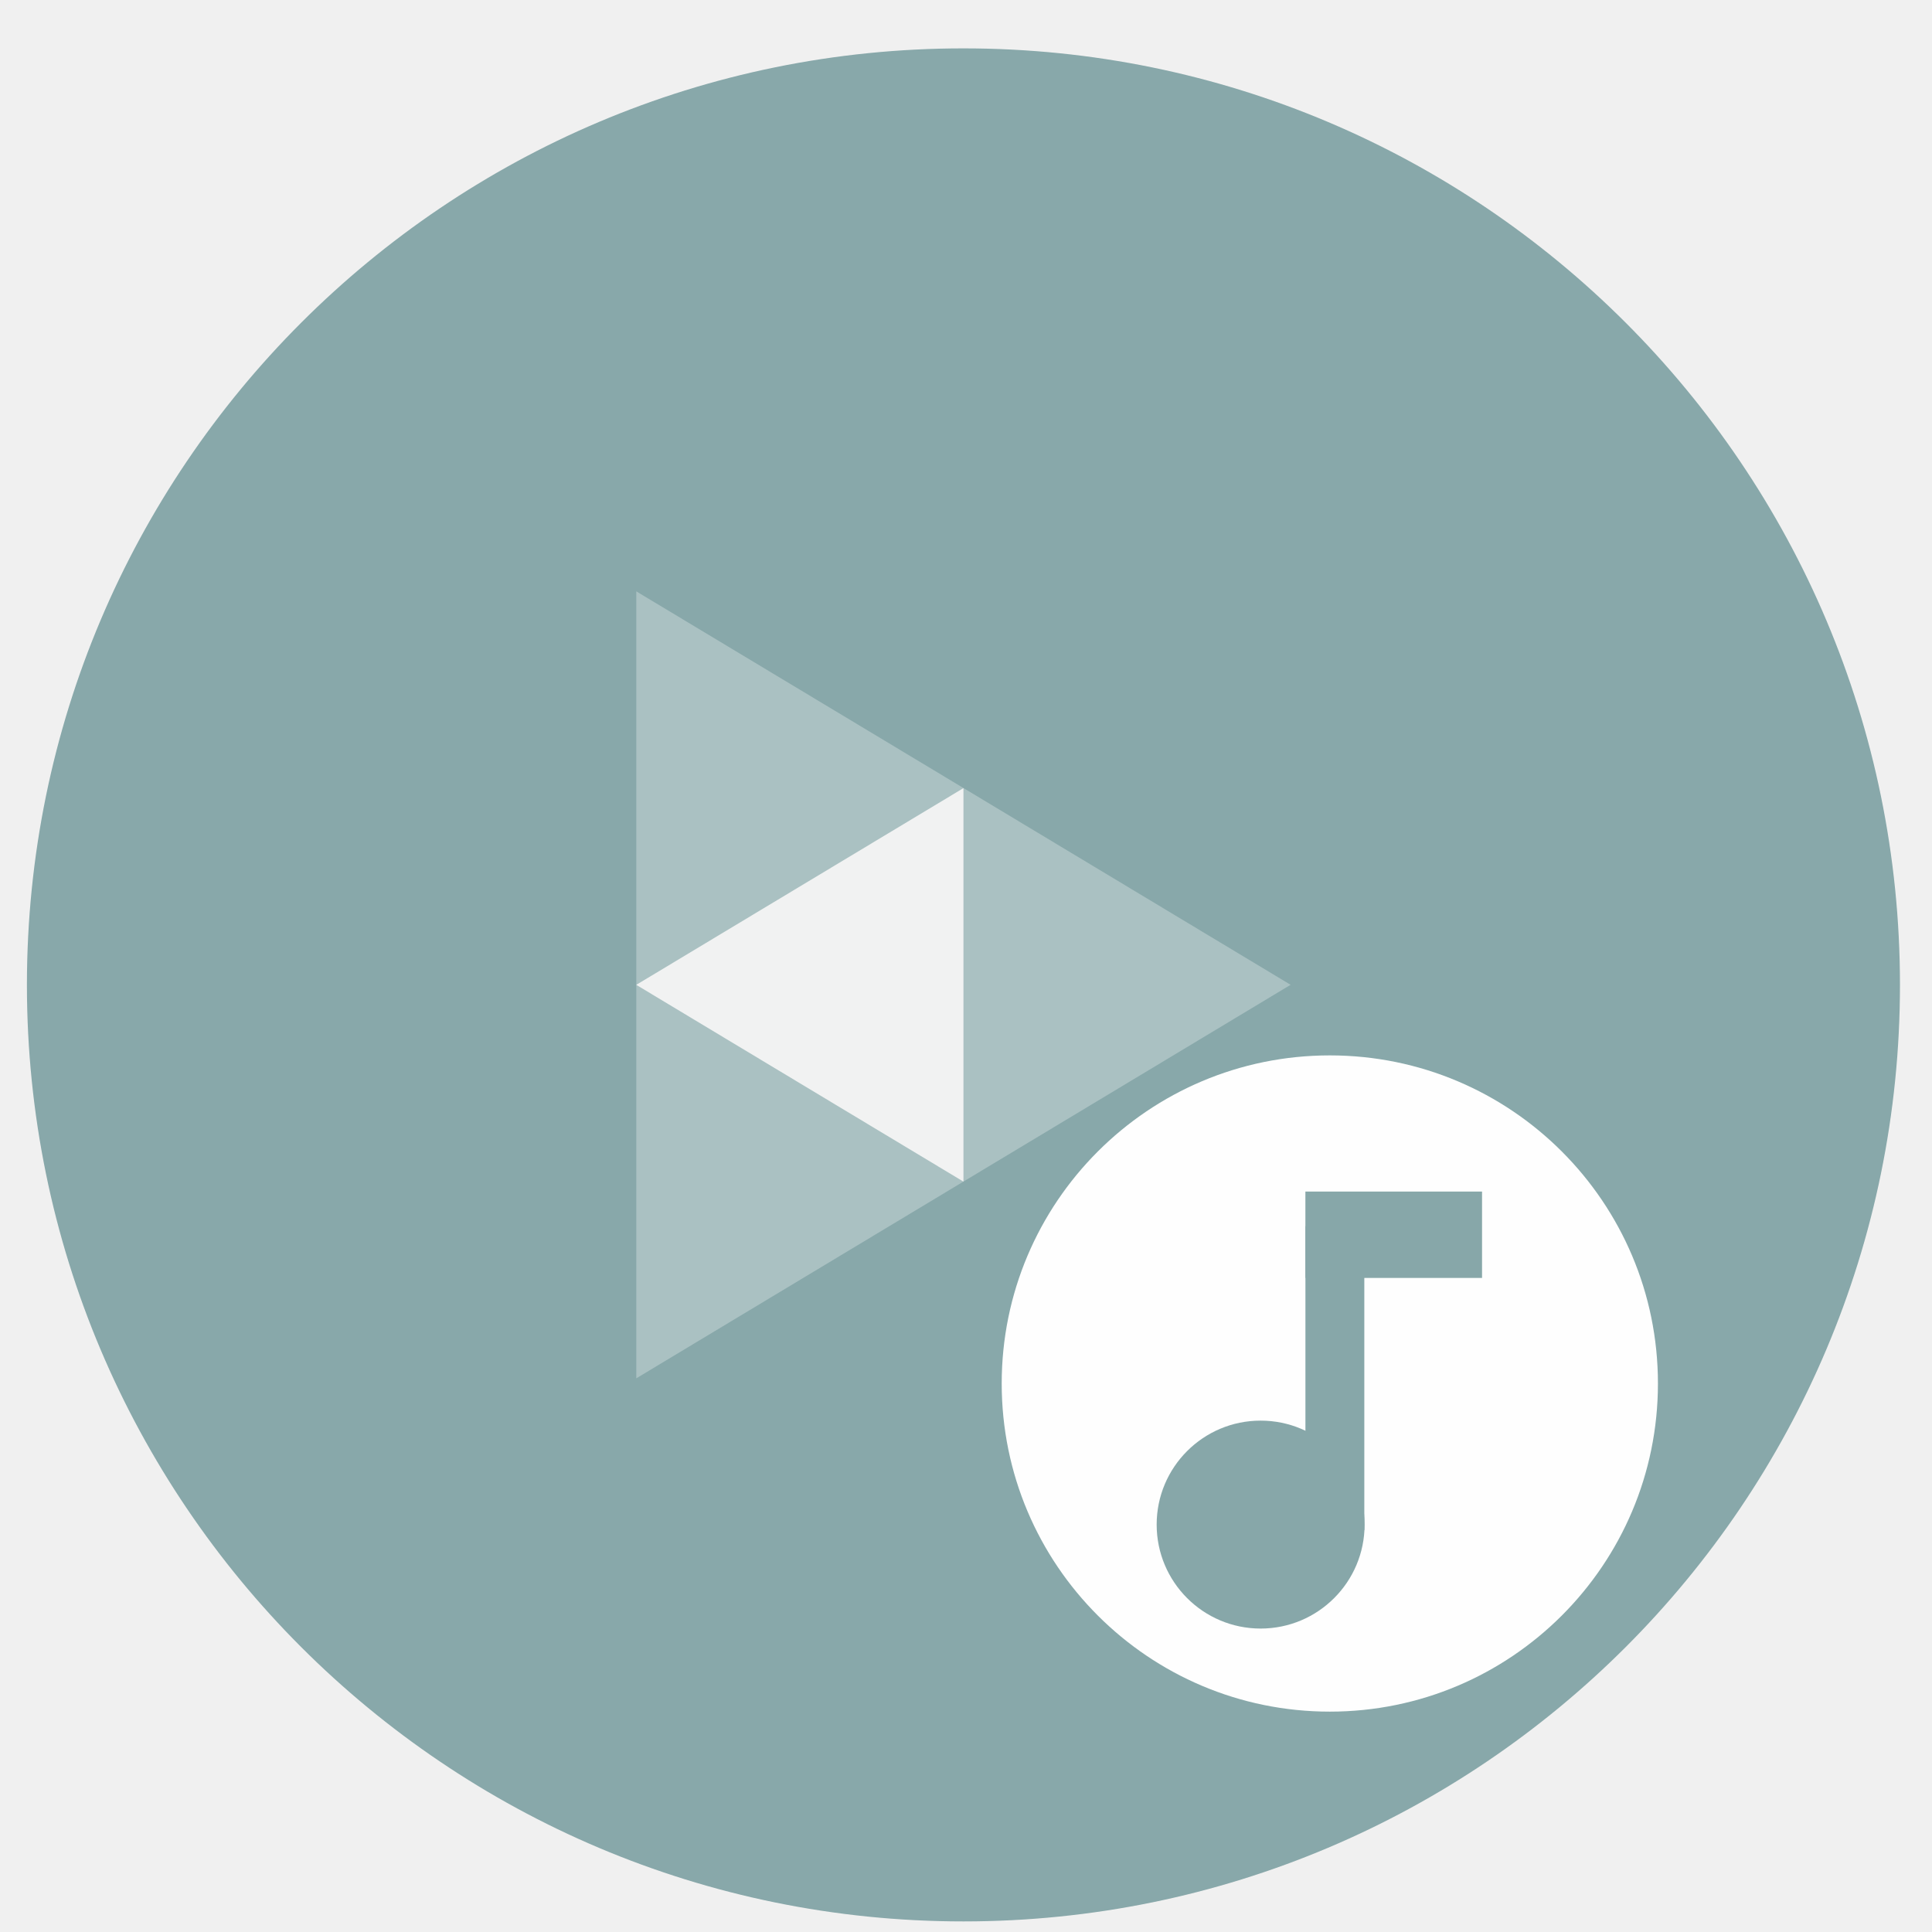
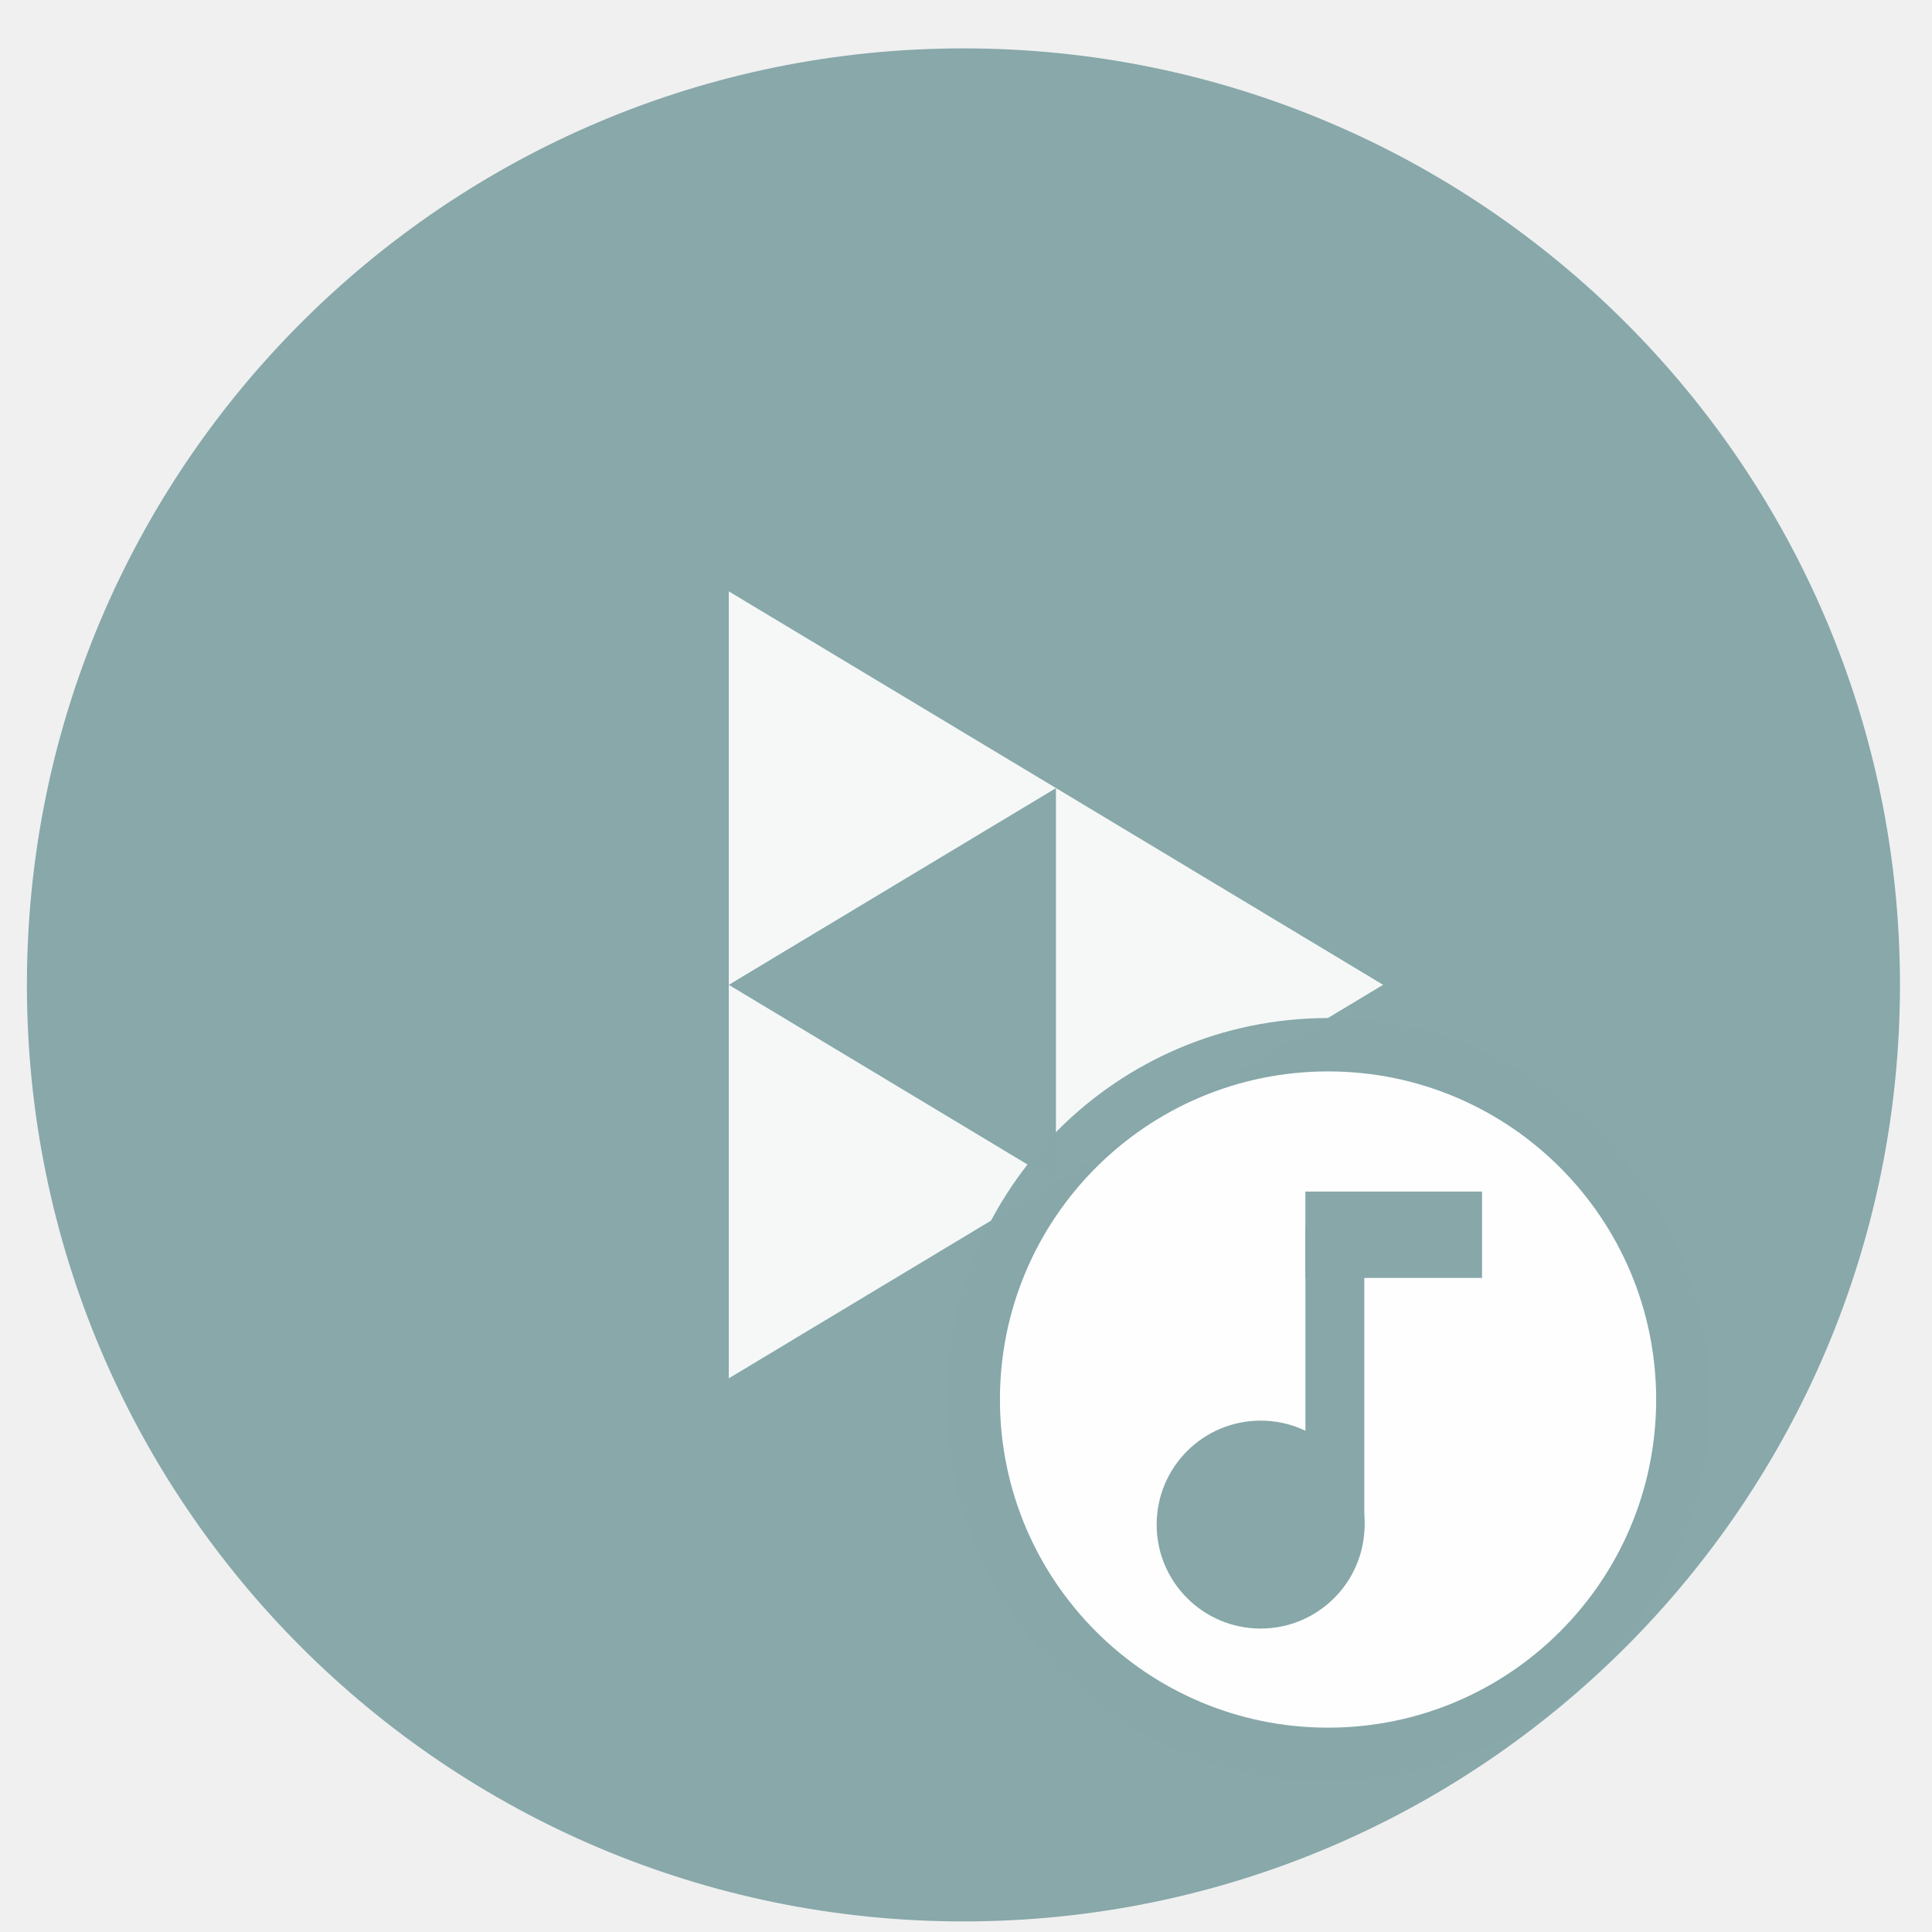
<svg xmlns="http://www.w3.org/2000/svg" height="48" width="48" version="1.1" id="svg10">
  <defs id="defs14" />
-   <circle cx="23.941" cy="31.535" fill="#5a5d63" opacity=".99" r="13.233" transform="matrix(1.758306 0 0 1.758306 -18.15909 -30.97875)" id="circle2" style="fill:#87a7a9;fill-opacity:1" />
-   <g fill-rule="evenodd" transform="matrix(1.002993,0,0,1.002993,-2.008788,-0.9245886)" id="g8">
-     <path d="m 17.764,15.57 v 9.747 9.747 l 8.104,-4.874 8.104,-4.874 -8.104,-4.874 z" fill="#ffffff" fill-opacity=".532" id="path4" style="fill:#ffffff;fill-opacity:0.286" />
-     <path d="m 17.764,25.317 8.104,4.874 v -9.747 z" fill="#f5f5f5" fill-opacity="0.954" id="path6" />
+   <path id="circle2" style="opacity:0.99;fill:#87a7a9" transform="matrix(1.758306 0 0 1.758306 -18.15909 -30.97875)" d="M 37.174,31.535 A 13.233,13.233 0 0 1 23.941,44.768 13.233,13.233 0 0 1 10.708,31.535 13.233,13.233 0 0 1 23.941,18.302 13.233,13.233 0 0 1 37.174,31.535 Z" />
+   <g fill-rule="evenodd" transform="matrix(1.002993,0,0,1.002993,0.2893087,-0.9245886)" id="g8">
+     <path d="m 17.764,15.57 v 9.747 9.747 l 8.104,-4.874 8.104,-4.874 -8.104,-4.874 z" fill="#ffffff" fill-opacity=".532" id="path4" style="fill:#ffffff;fill-opacity:0.918" />
+     <path d="m 17.764,25.317 8.104,4.874 v -9.747 z" fill="#f5f5f5" fill-opacity="0.954" id="path6" style="fill:#87a7a9;fill-opacity:0.992" />
  </g>
-   <circle style="fill:#ffffff;fill-opacity:0.992;stroke-width:0.866" id="circle1656" cx="33.039" cy="34.373" r="8.152" />
+   <circle style="fill:#87a7a9;fill-opacity:0.992;stroke-width:1.007" id="circle2155" cx="32.995" cy="34.771" r="9.478" />
+   <circle style="fill:#ffffff;fill-opacity:0.992;stroke-width:0.866" id="circle1656" cx="32.995" cy="34.771" r="8.152" />
  <circle style="fill:#87a7a9;fill-opacity:1;stroke:none;stroke-width:5.418;stroke-linecap:square;stroke-linejoin:round" id="path856" cx="31.32" cy="37.878" r="2.583" />
  <rect style="fill:#87a7a9;fill-opacity:1;stroke:none;stroke-width:3.441;stroke-linecap:square;stroke-linejoin:round" id="rect858" width="1.463" height="7.548" x="32.433" y="30.466" />
  <rect style="fill:#87a7a9;fill-opacity:1;stroke:none;stroke-width:3.697;stroke-linecap:square;stroke-linejoin:round" id="rect860" width="4.389" height="2.146" x="32.432" y="29.604" />
</svg>
